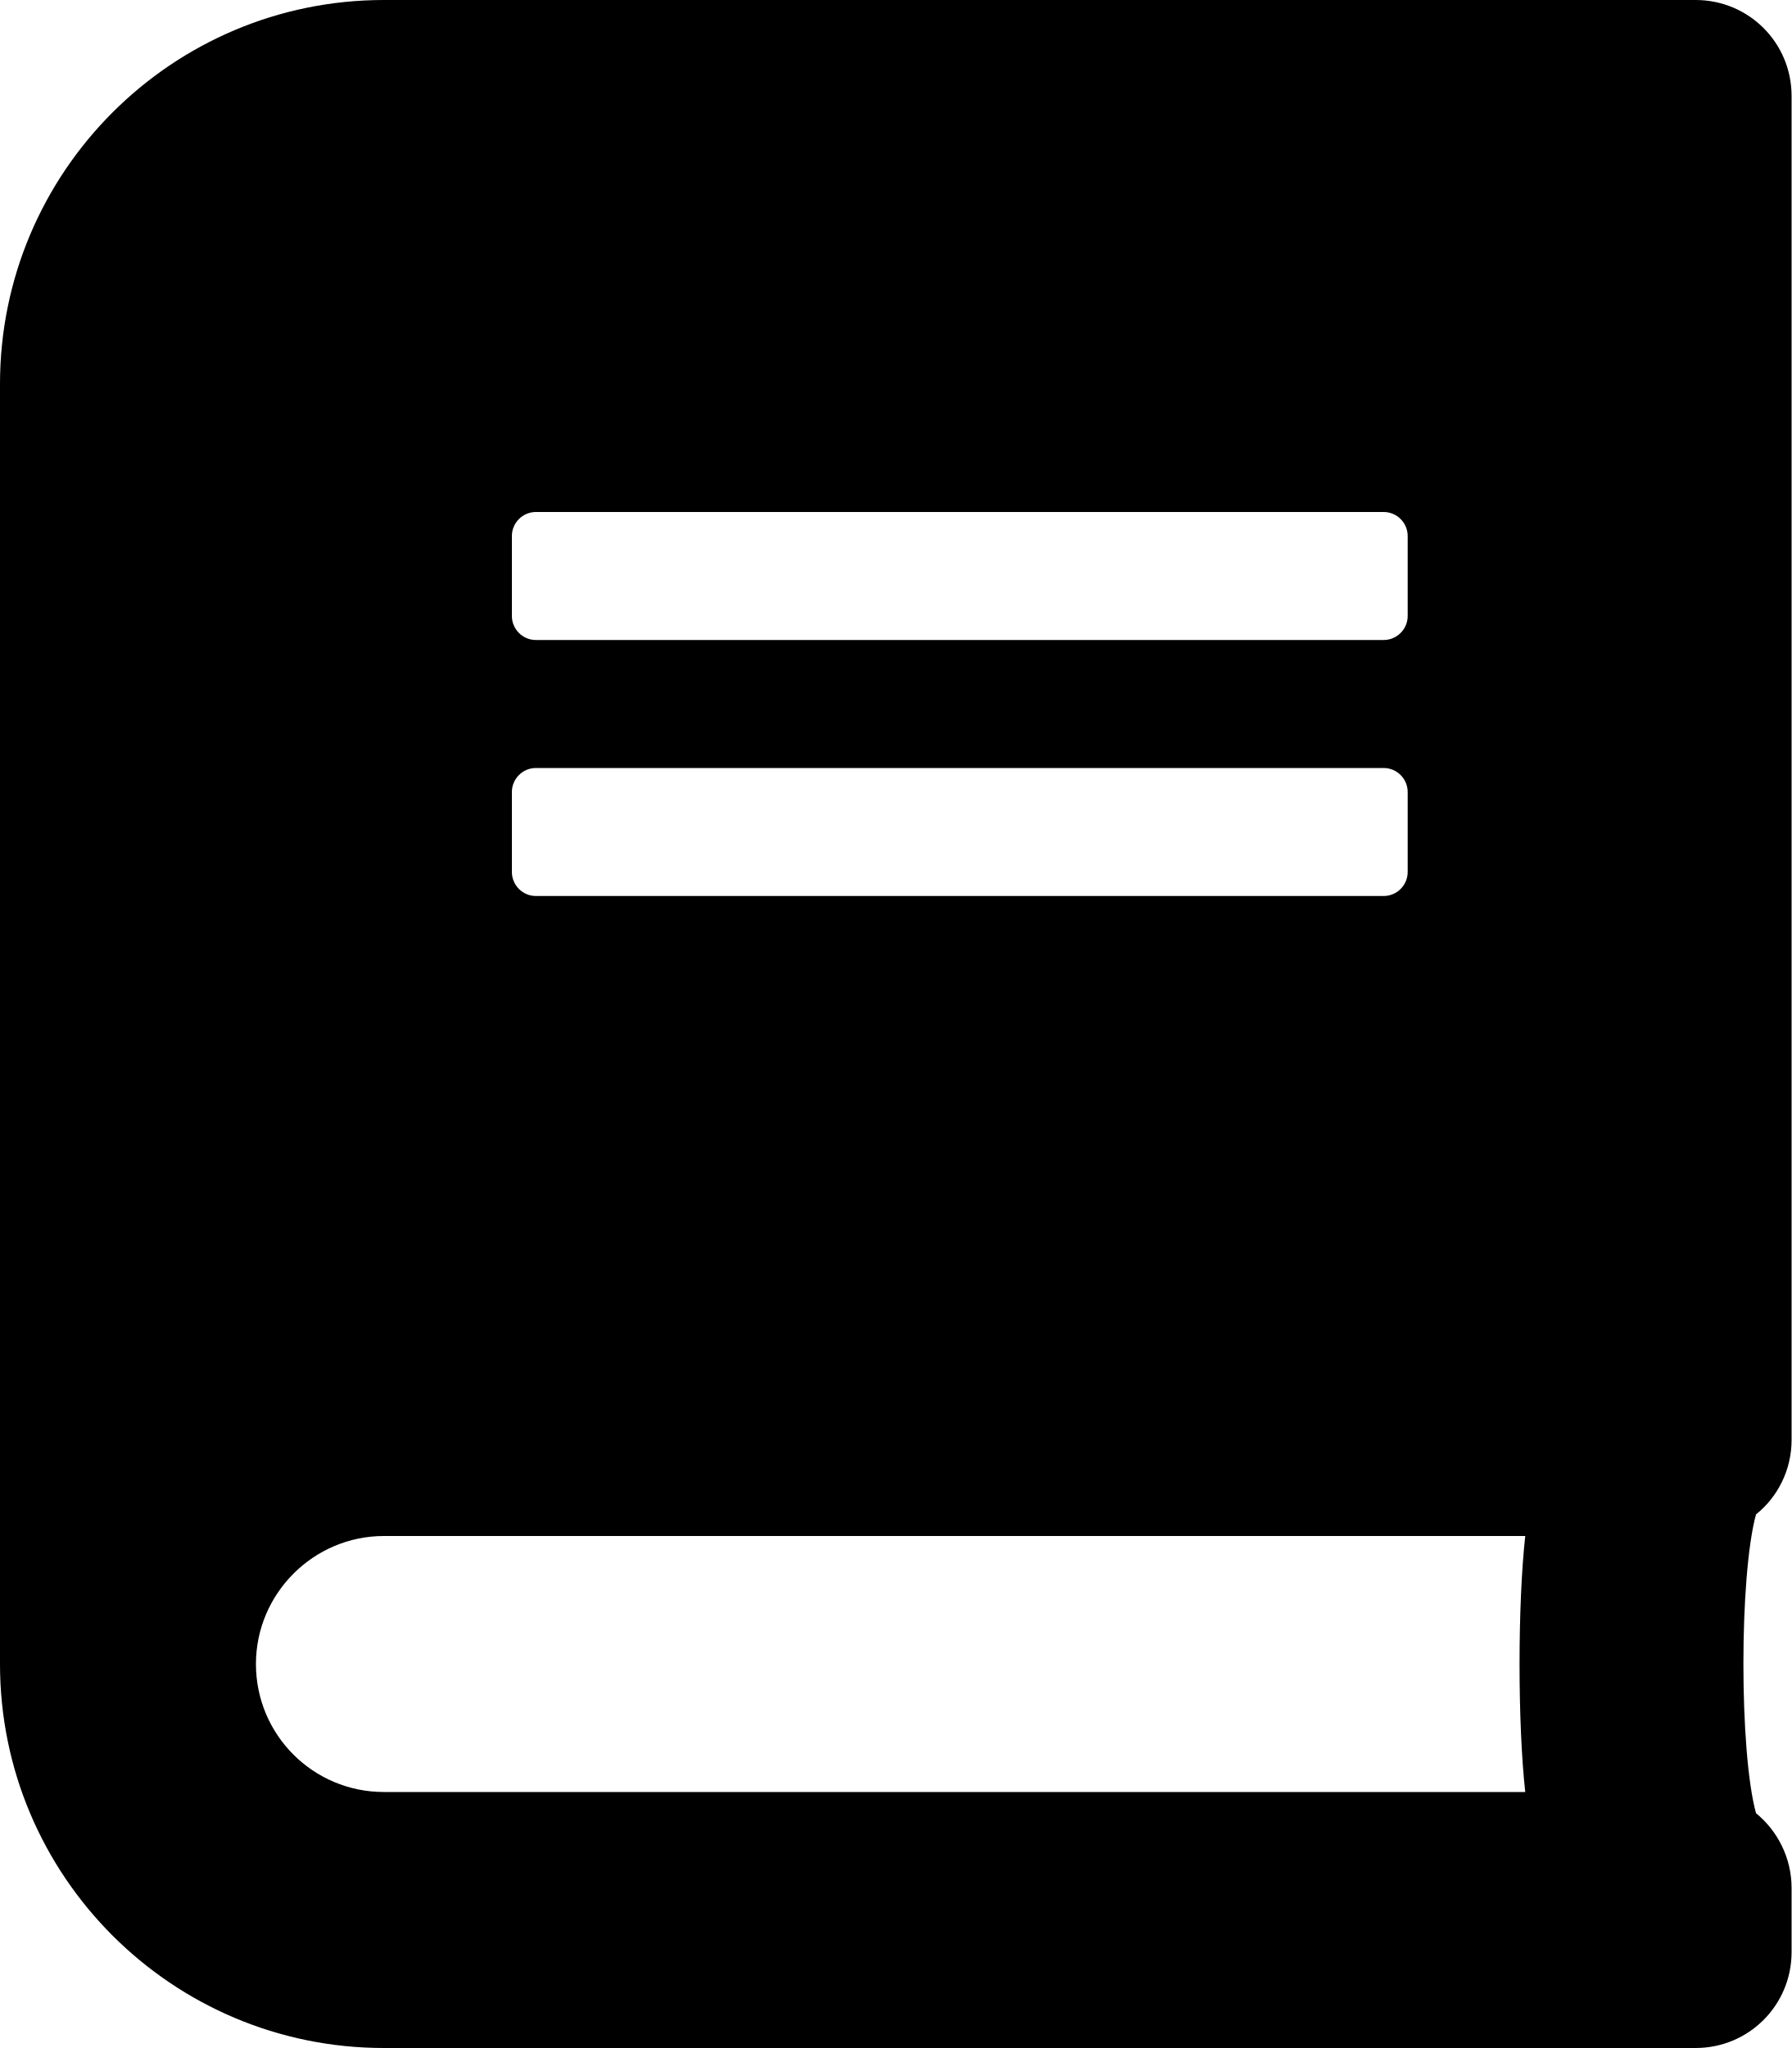
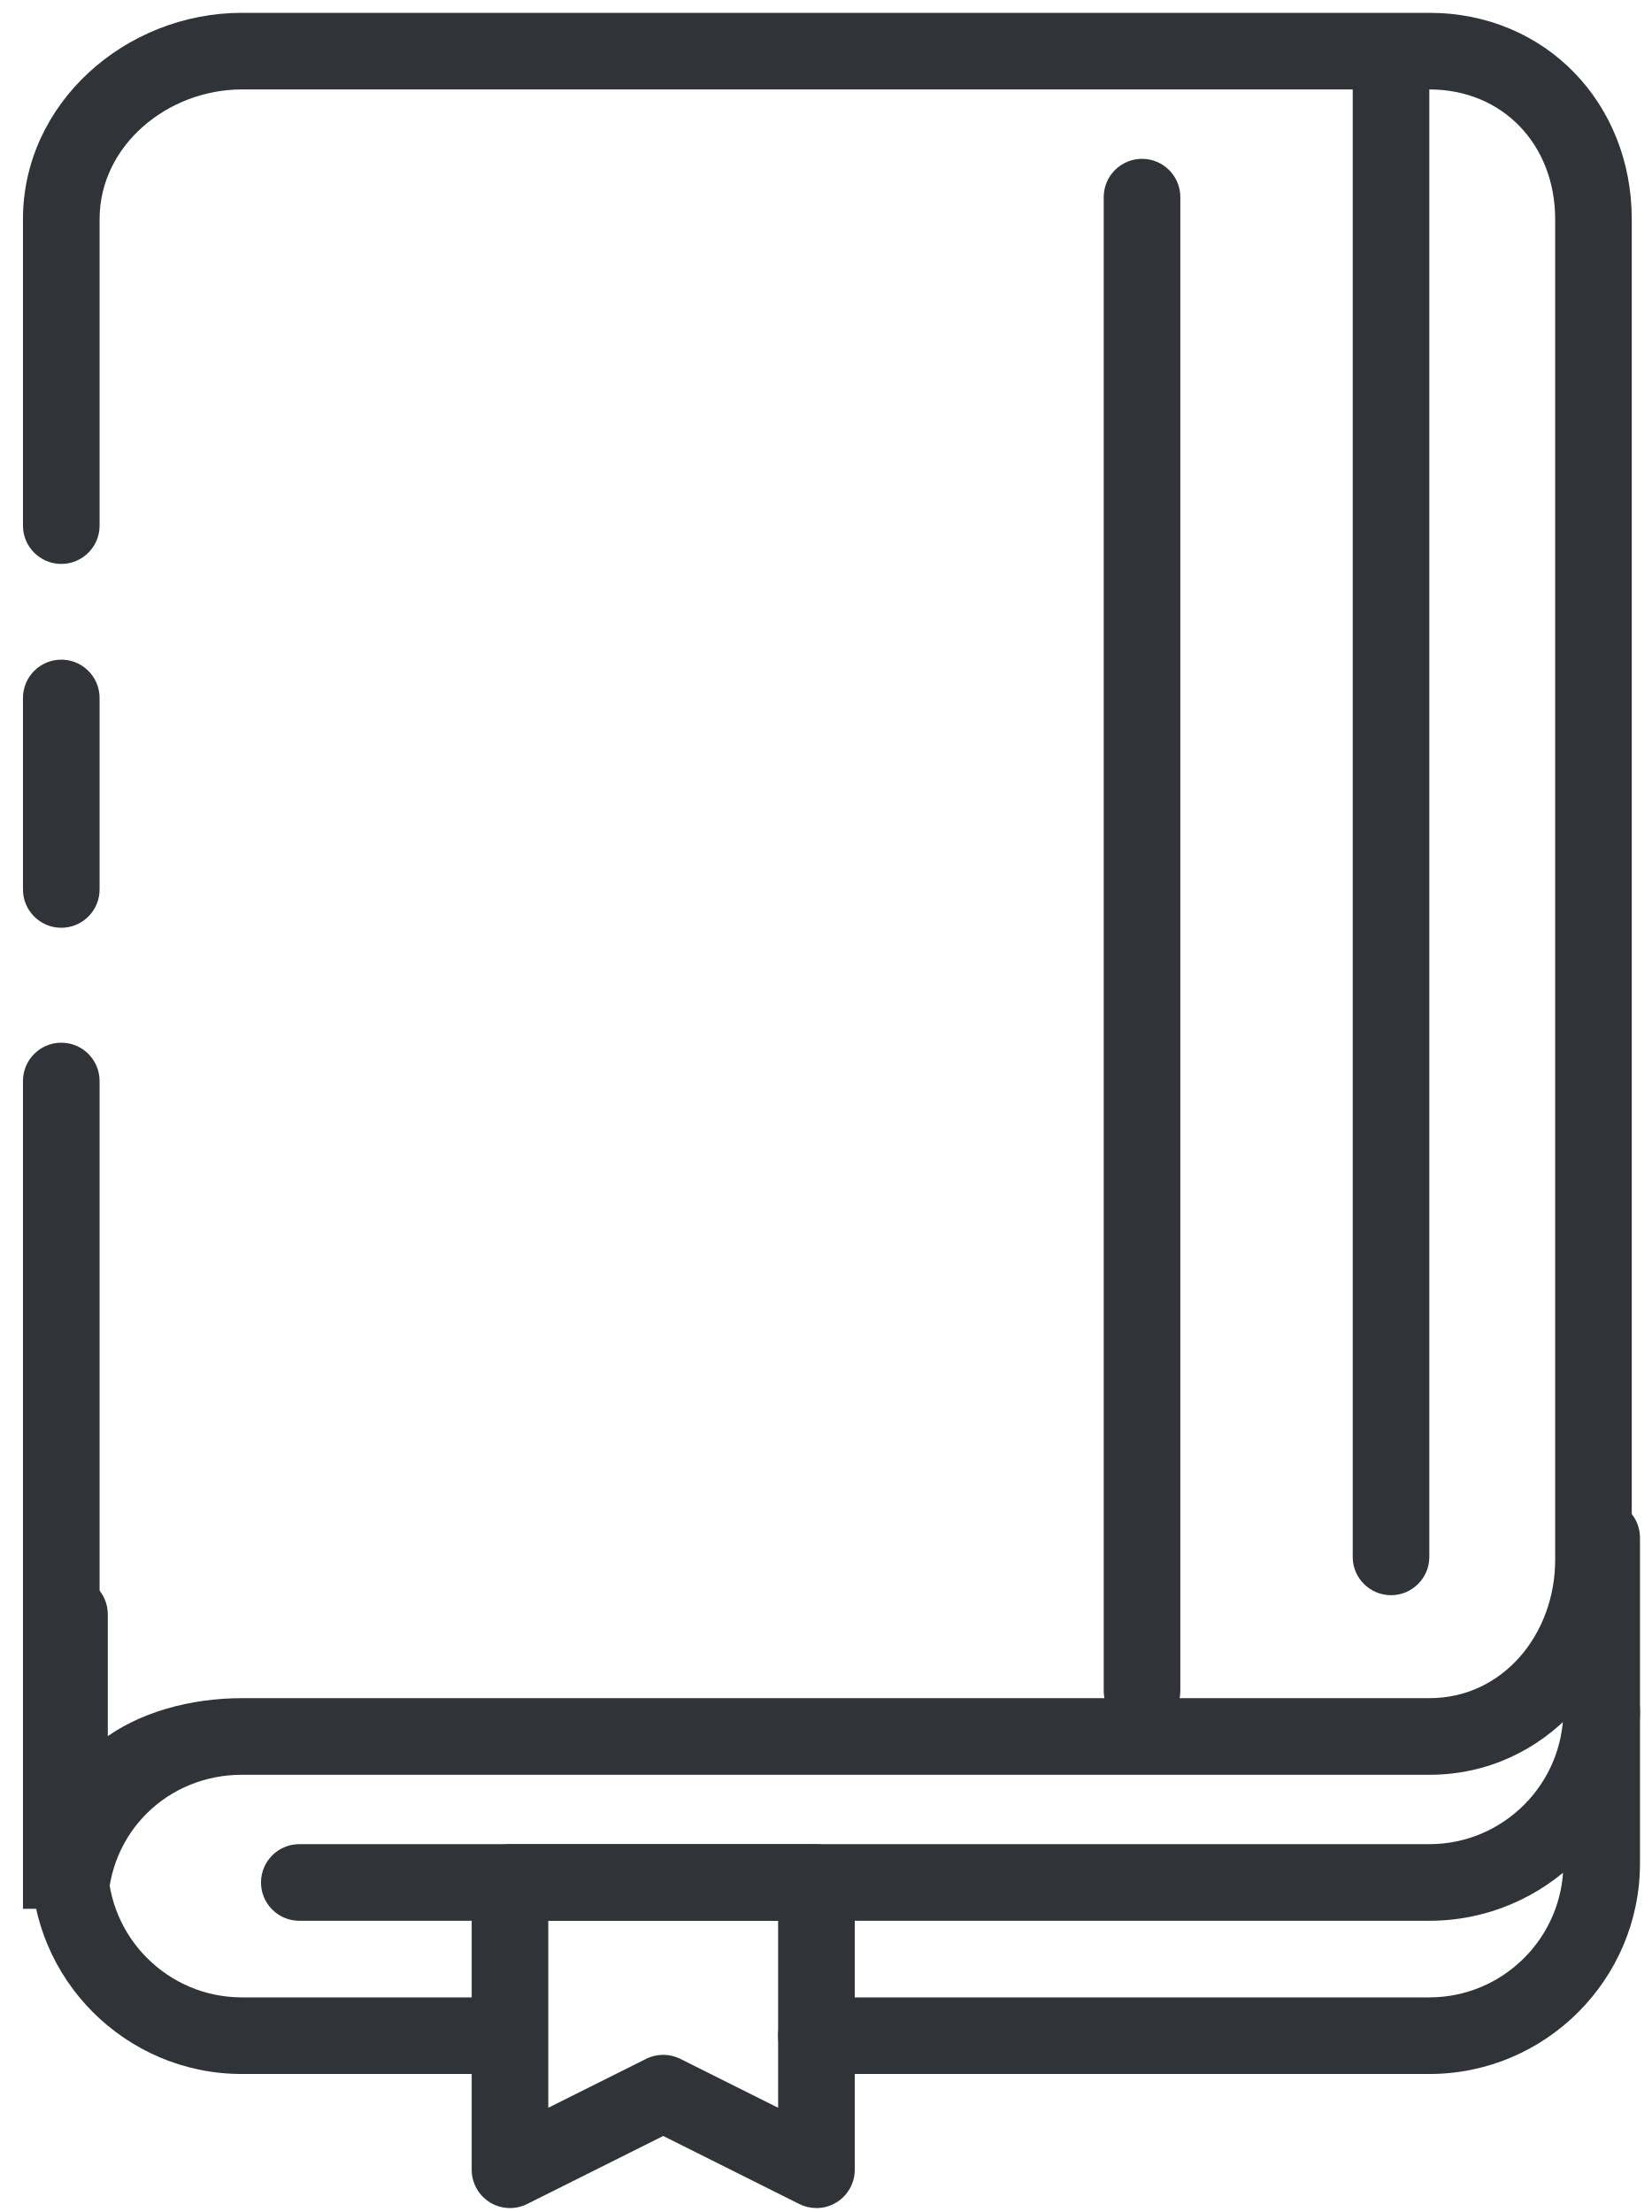
- <svg xmlns="http://www.w3.org/2000/svg" viewBox="0 0 448 512">
-   <path d="M448 360V24c0-13.3-10.7-24-24-24H96C43 0 0 43 0 96v320c0 53 43 96 96 96h328c13.3 0 24-10.7 24-24v-16c0-7.5-3.5-14.3-8.9-18.7-4.2-15.4-4.2-59.3 0-74.7 5.4-4.3 8.9-11.1 8.9-18.6zM128 134c0-3.3 2.7-6 6-6h212c3.3 0 6 2.7 6 6v20c0 3.3-2.7 6-6 6H134c-3.3 0-6-2.7-6-6v-20zm0 64c0-3.3 2.7-6 6-6h212c3.3 0 6 2.7 6 6v20c0 3.3-2.7 6-6 6H134c-3.3 0-6-2.7-6-6v-20zm253.4 250H96c-17.7 0-32-14.3-32-32 0-17.6 14.4-32 32-32h285.4c-1.9 17.1-1.9 46.9 0 64z" />
+ <svg xmlns="http://www.w3.org/2000/svg" width="115" height="154" viewBox="0 0 115 154">
+   <g fill="#303438" fill-rule="nonzero">
+     <path d="M34.171 144.392h-17.335c-8.085 0-14.665-6.58-14.665-14.667v-17.333c0-1.472 1.195-2.667 2.667-2.667 1.472 0 2.667 1.195 2.667 2.667v17.333c0 5.147 4.187 9.333 9.332 9.333h17.335c1.472 0 2.667 1.195 2.667 2.667 0 1.472-1.195 2.667-2.667 2.667" />
+     <path d="M99.505 144.392h-42.668c-1.472 0-2.667-1.195-2.667-2.667 0-1.472 1.195-2.667 2.667-2.667h42.668c5.145 0 9.332-4.187 9.332-9.333v-22.667c0-1.472 1.195-2.667 2.667-2.667 1.473 0 2.667 1.195 2.667 2.667v22.667c0 8.087-6.58 14.667-14.665 14.667" />
+     <path d="M99.505 133.725h-78.668c-1.472 0-2.667-1.195-2.667-2.667 0-1.472 1.195-2.667 2.667-2.667h78.668c5.145 0 9.332-4.187 9.332-9.333 0-1.472 1.195-2.667 2.667-2.667 1.473 0 2.667 1.195 2.667 2.667 0 8.087-6.58 14.667-14.665 14.667" />
+     <path d="M7.504 132.893h-5.905v-57.633c0-1.473 1.195-2.667 2.667-2.667 1.473 0 2.667 1.193 2.667 2.667v46.027c2.667-2.099 6.363-3.06 9.904-3.06h82.669c5.145 0 8.76-4.487 8.76-9.633v-93.335c0-5.145-3.615-9.032-8.76-9.032h-82.669c-5.145 0-9.904 3.887-9.904 9.032v21.335c0 1.472-1.193 2.667-2.667 2.667-1.472 0-2.667-1.195-2.667-2.667v-21.335c0-8.087 7.152-14.365 15.237-14.365h82.669c8.085 0 14.093 6.279 14.093 14.365v93.335c0 8.087-6.008 14.967-14.093 14.967h-82.669c-5.145 0-9.332 4-9.332 9.333" />
+     <path d="M4.266 64.592c-1.472 0-2.667-1.195-2.667-2.667v-13.333c0-1.472 1.195-2.667 2.667-2.667 1.472 0 2.667 1.195 2.667 2.667v13.333c0 1.472-1.195 2.667-2.667 2.667" />
+     <path d="M79.504 120.392c-1.472 0-2.667-1.195-2.667-2.667v-104c0-1.472 1.195-2.667 2.667-2.667 1.472 0 2.667 1.195 2.667 2.667v104c0 1.472-1.195 2.667-2.667 2.667" />
+     <path d="M96.838 111.058c-1.472 0-2.667-1.195-2.667-2.667v-102.667c0-1.472 1.195-2.667 2.667-2.667 1.472 0 2.667 1.195 2.667 2.667v102.667c0 1.472-1.195 2.667-2.667 2.667" />
+     <path d="M46.17 143.058c.409 0 .817.093 1.193.281l6.807 3.404v-13.019h-16v13.019l6.807-3.404c.376-.188.784-.281 1.193-.281m10.667 10.667c-.408 0-.816-.093-1.193-.281l-9.473-4.737-9.473 4.737c-.828.413-1.808.369-2.596-.117-.785-.485-1.264-1.344-1.264-2.268v-20c0-1.472 1.195-2.667 2.667-2.667h21.333c1.472 0 2.667 1.195 2.667 2.667v20c0 .924-.479 1.783-1.264 2.268-.429.265-.916.399-1.403.399" />
+   </g>
</svg>
